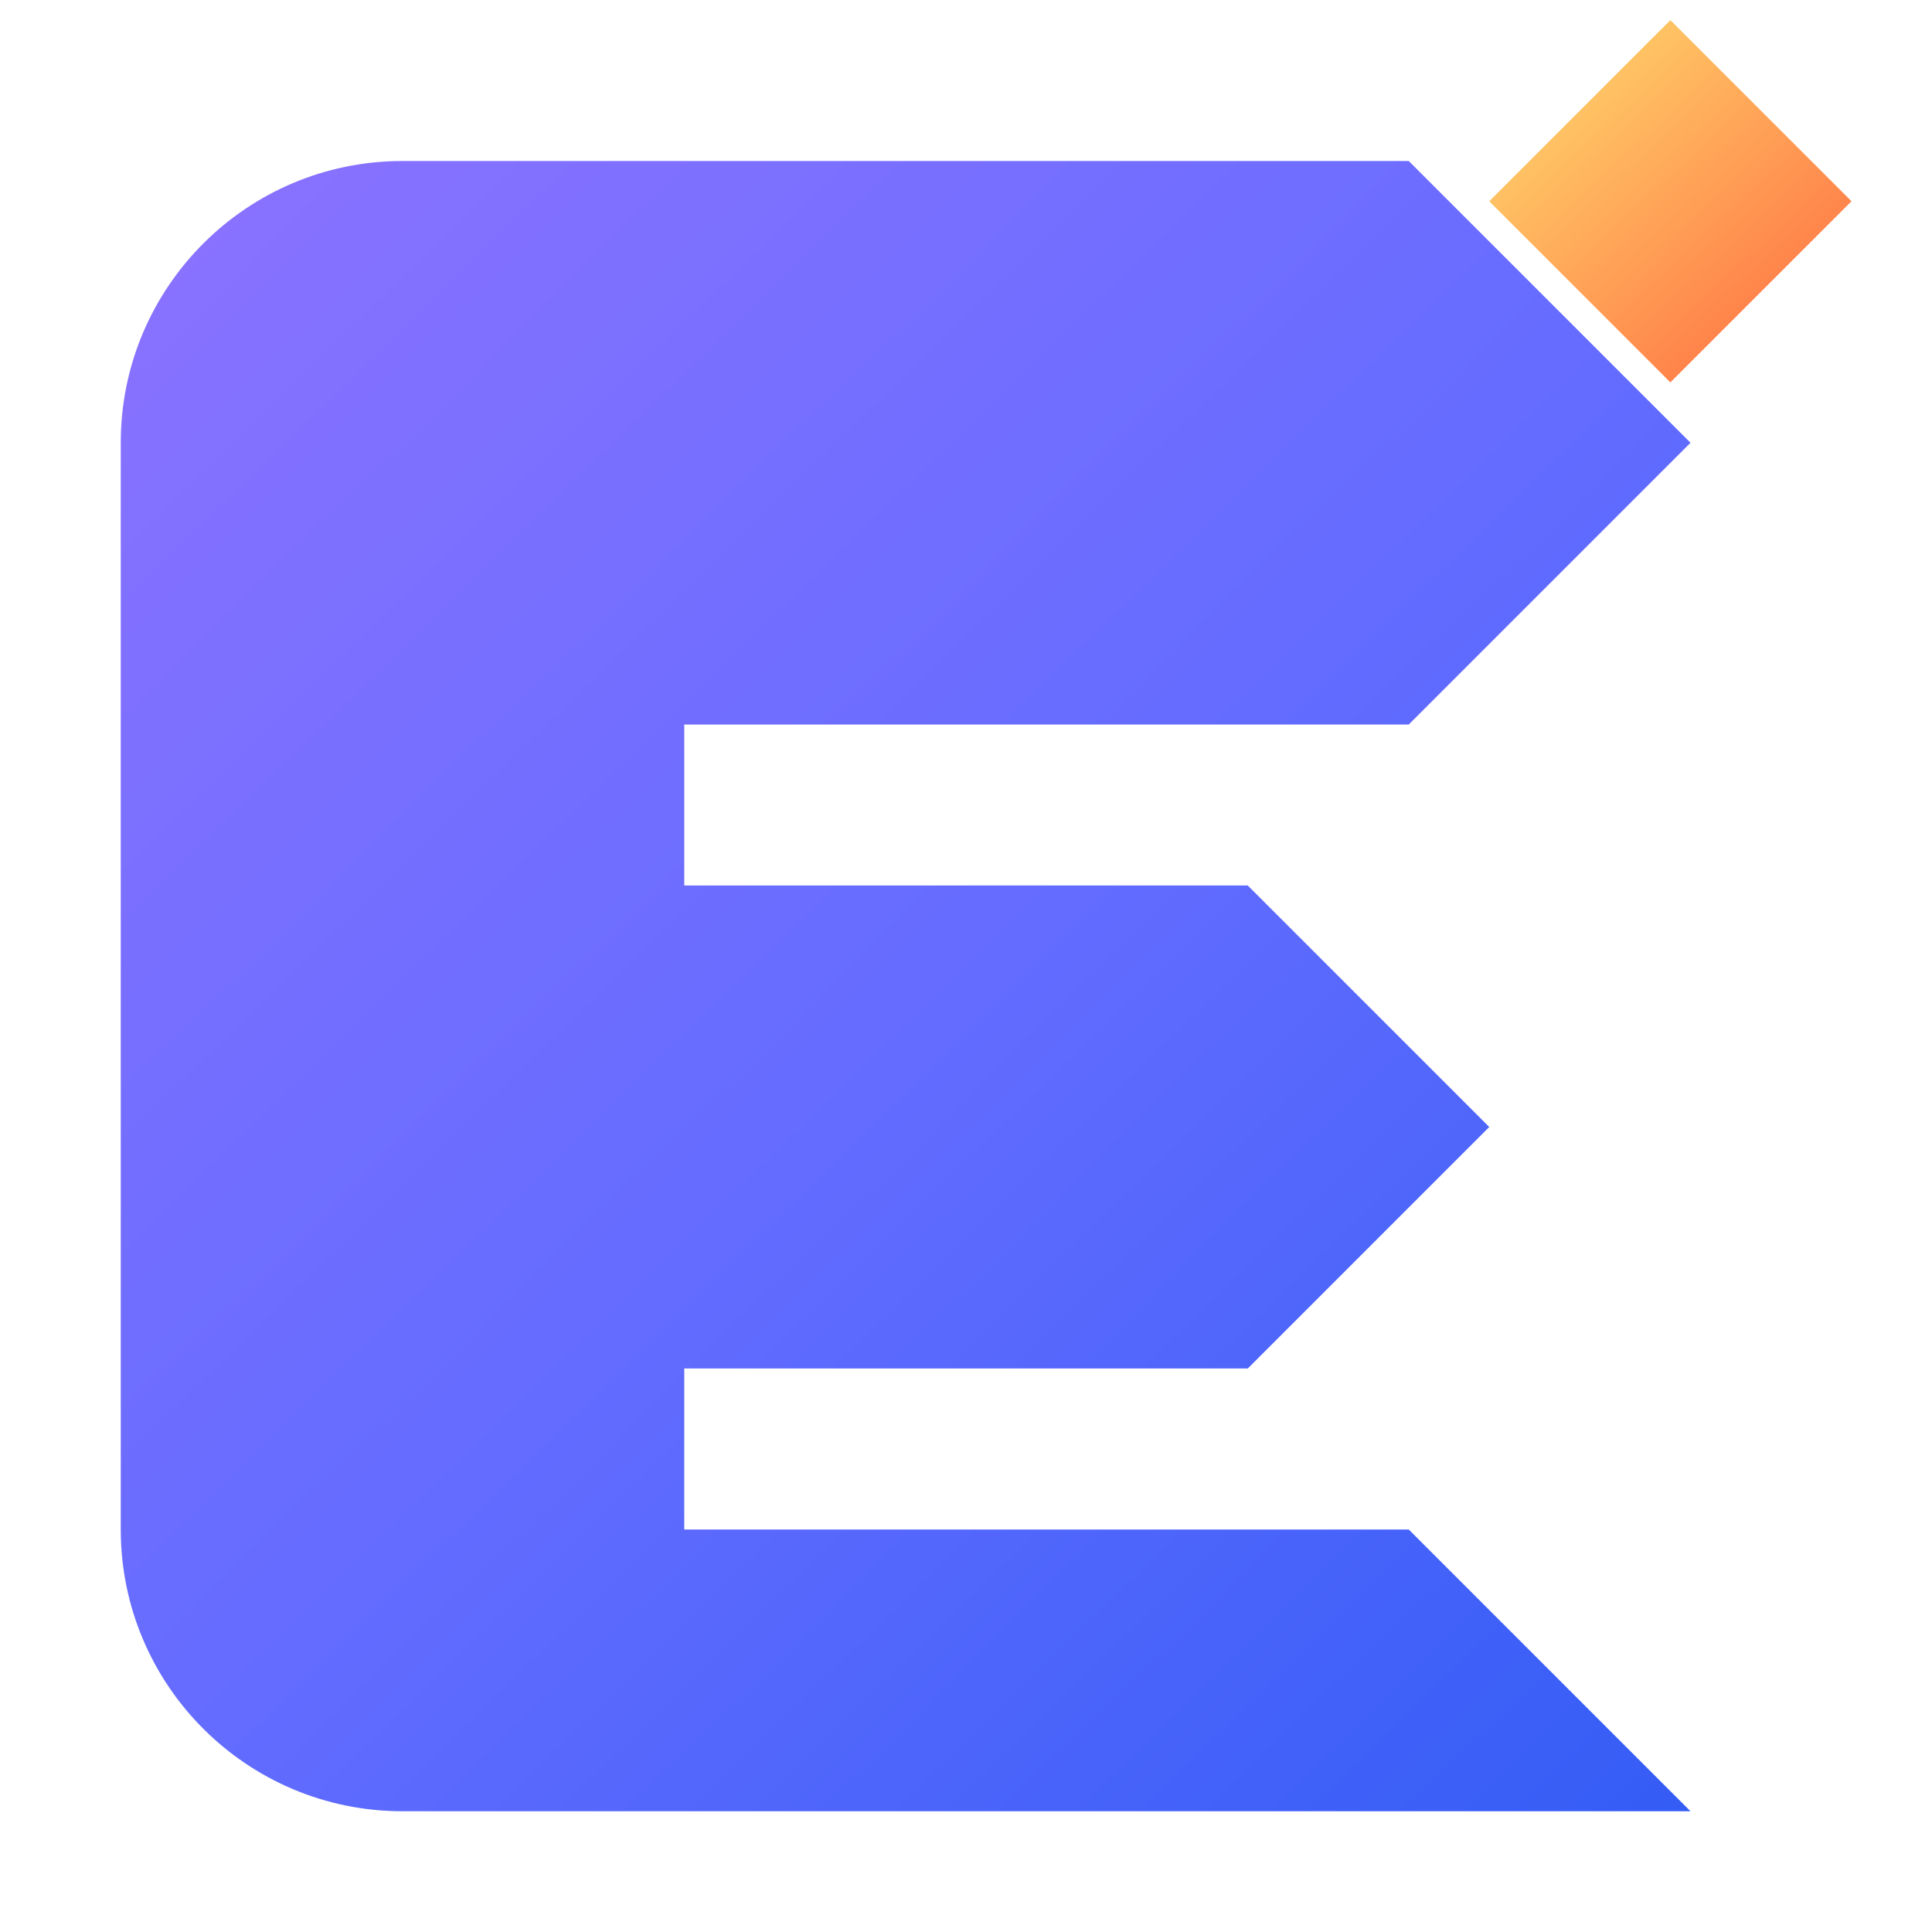
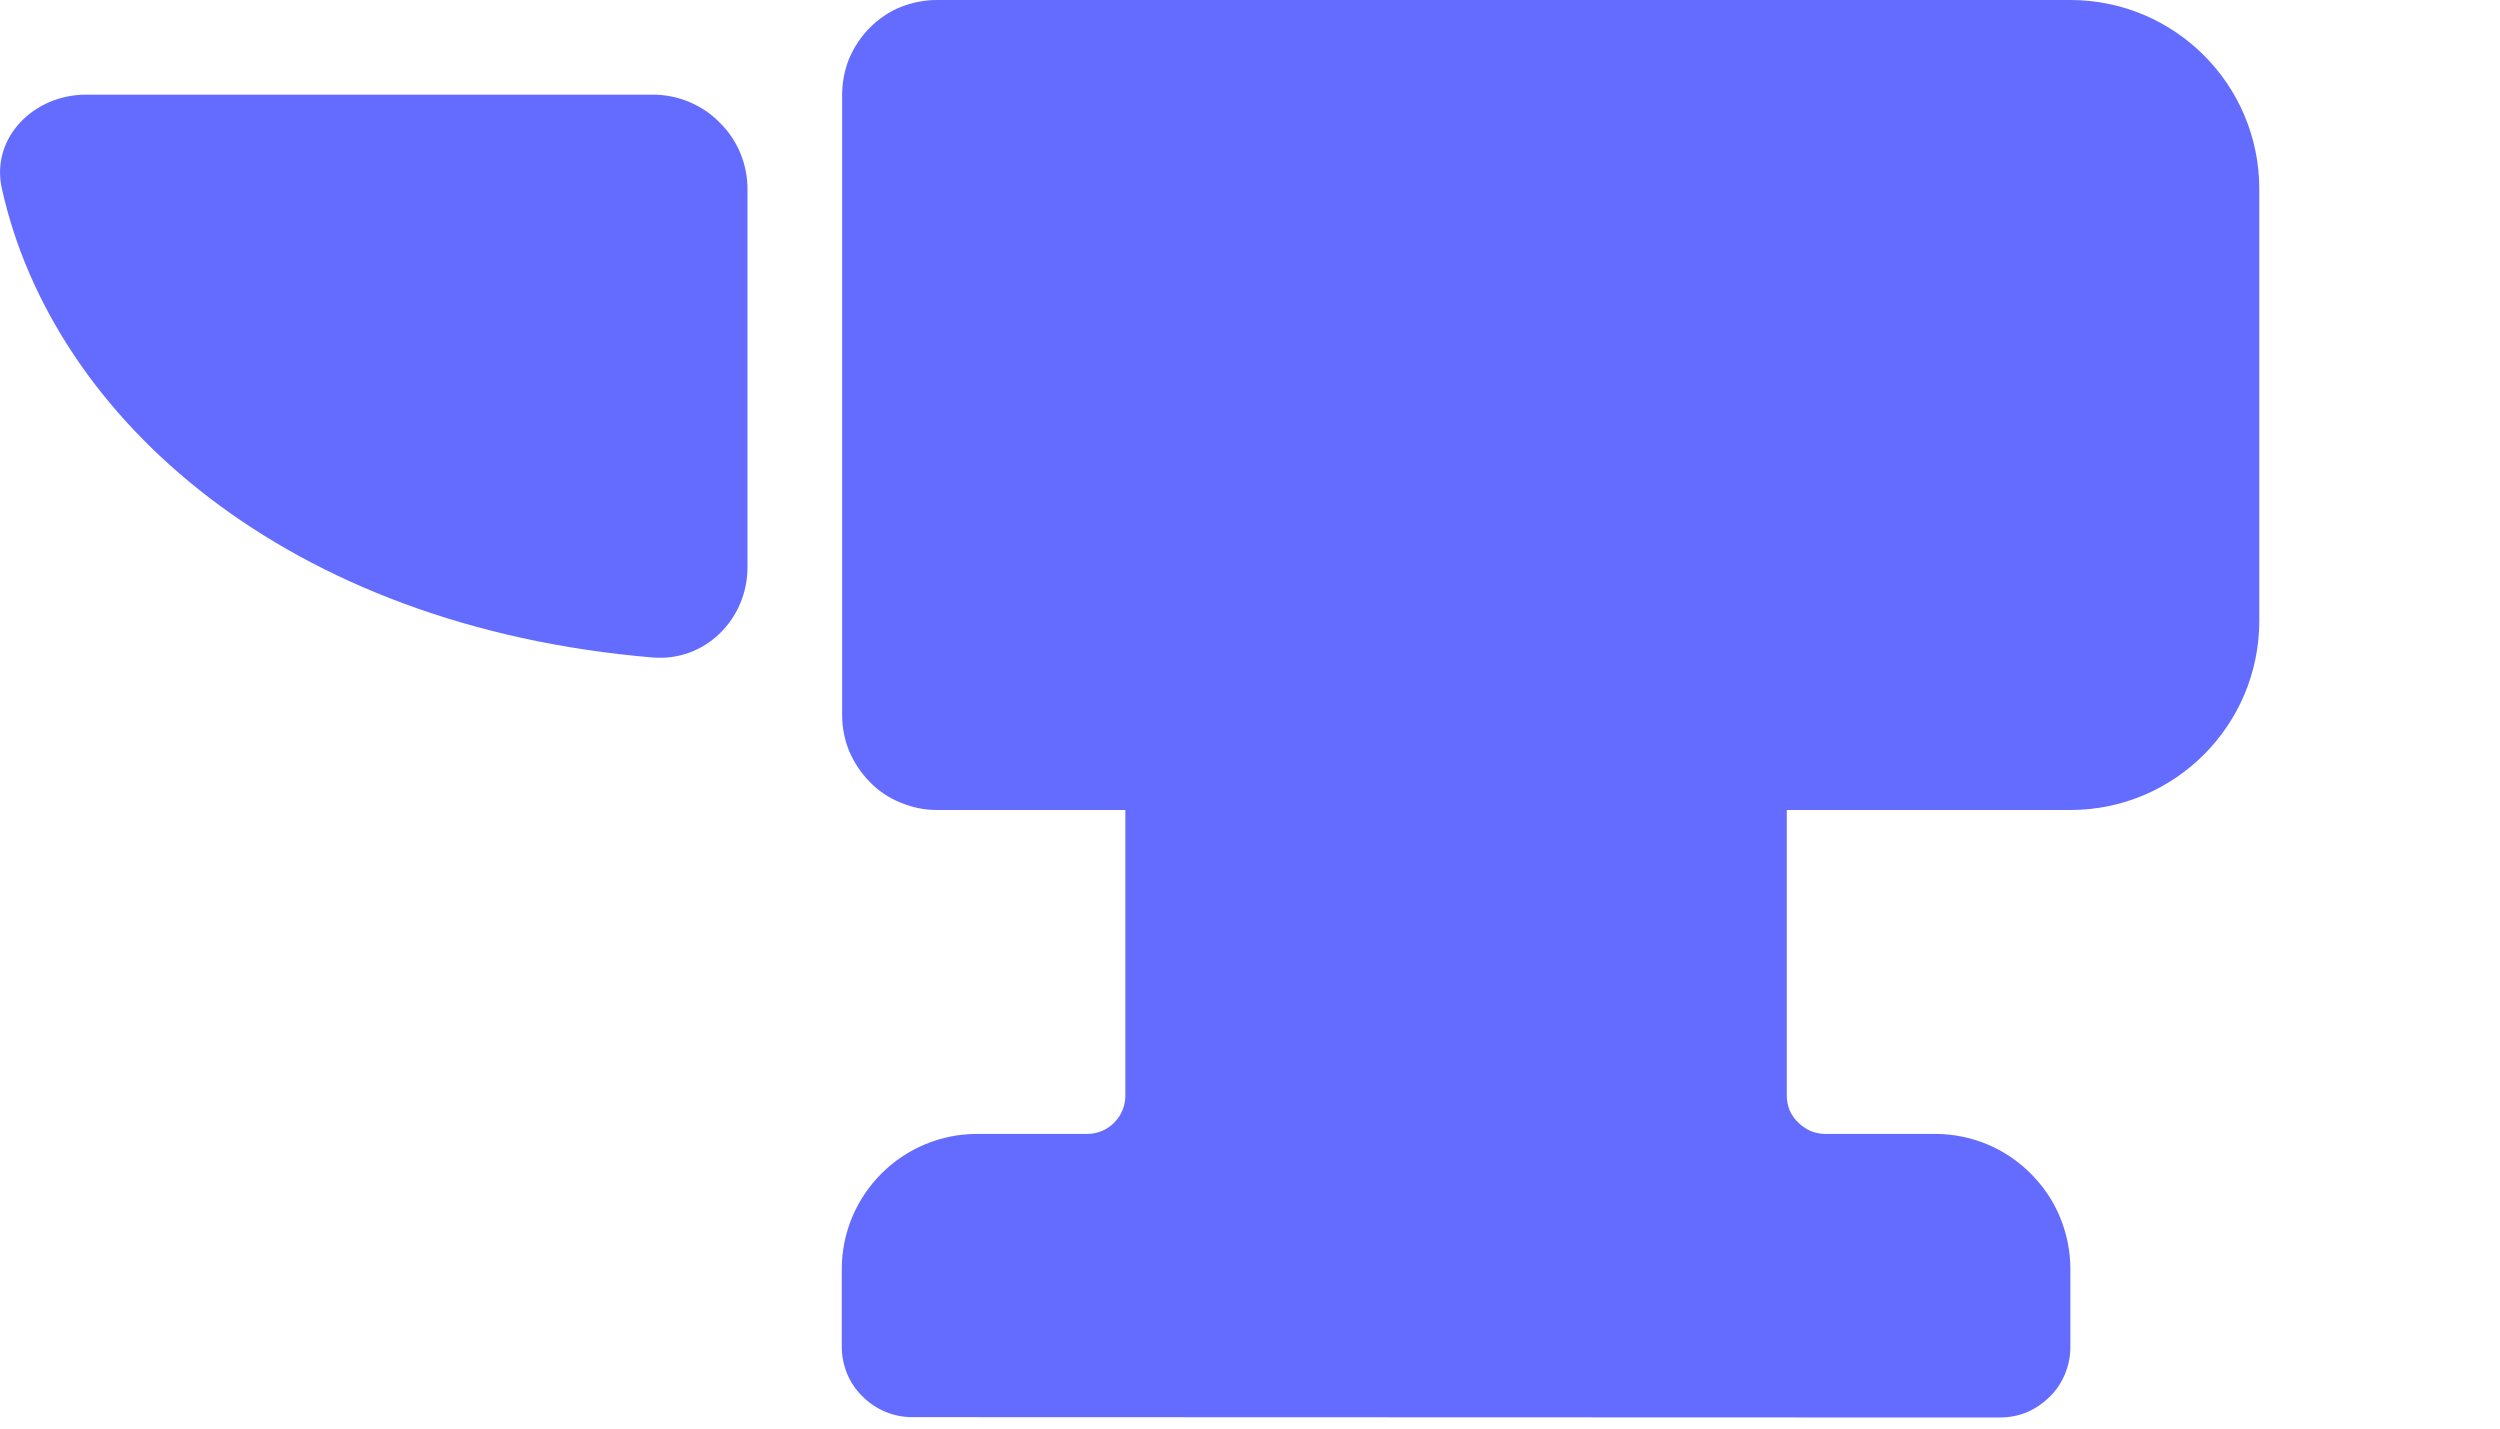
- <svg xmlns="http://www.w3.org/2000/svg" viewBox="0 0 96 96" fill="none">
-   <defs>
-     <linearGradient id="steel" x1="8" y1="8" x2="88" y2="90" gradientUnits="userSpaceOnUse">
-       <stop stop-color="#8B72FF" />
-       <stop offset=".5" stop-color="#646CFF" />
-       <stop offset="1" stop-color="#315CF5" />
-     </linearGradient>
-     <linearGradient id="ember" x1="76" y1="3" x2="90" y2="18" gradientUnits="userSpaceOnUse">
-       <stop stop-color="#FFD36A" />
-       <stop offset="1" stop-color="#FF7043" />
-     </linearGradient>
-   </defs>
-   <path fill="url(#steel)" d="M20 8h50l14 14-14 14H34v8h28l12 12-12 12H34v8h36l14 14H20C12.268 90 6 83.732 6 76V22C6 14.268 12.268 8 20 8Z" />
-   <path fill="url(#ember)" d="m83 1 9 9-9 9-9-9 9-9Z" />
+ <svg xmlns="http://www.w3.org/2000/svg" viewBox="0 0 7 4" fill="none" color="#646CFF">
+   <path d="M3.151 2.117V3.068C3.151 3.096 3.14 3.123 3.12 3.143C3.1 3.164 3.072 3.175 3.044 3.175H2.735C2.635 3.175 2.539 3.215 2.468 3.286C2.397 3.357 2.357 3.453 2.357 3.553V3.771C2.357 3.824 2.378 3.874 2.415 3.91C2.452 3.947 2.502 3.968 2.554 3.968L5.6 3.969C5.626 3.969 5.652 3.964 5.676 3.954C5.699 3.944 5.721 3.929 5.739 3.911C5.758 3.893 5.772 3.871 5.782 3.847C5.792 3.823 5.797 3.798 5.797 3.772V3.553C5.797 3.503 5.787 3.454 5.768 3.408C5.749 3.362 5.721 3.321 5.686 3.286C5.651 3.251 5.61 3.223 5.564 3.204C5.518 3.185 5.469 3.175 5.419 3.175H5.111C5.097 3.175 5.083 3.172 5.07 3.167C5.057 3.161 5.045 3.153 5.035 3.143C5.025 3.134 5.017 3.122 5.011 3.109C5.006 3.096 5.003 3.082 5.003 3.068V2.078" fill="currentColor" />
+   <path d="M3.416 2.268H2.623C2.588 2.268 2.554 2.261 2.521 2.247C2.489 2.234 2.46 2.215 2.436 2.19C2.411 2.165 2.392 2.136 2.378 2.104C2.365 2.072 2.358 2.038 2.358 2.003V0.265C2.358 0.23 2.365 0.195 2.378 0.163C2.392 0.131 2.411 0.102 2.436 0.077C2.46 0.053 2.489 0.033 2.521 0.02C2.554 0.007 2.588 -3.93965e-08 2.623 0L5.797 3.8147e-06C6.089 3.8147e-06 6.326 0.237 6.326 0.529C6.326 0.921 6.326 1.347 6.326 1.738C6.326 2.031 6.089 2.268 5.797 2.268H4.474" fill="currentColor" />
+   <path d="M0.005 0.527C0.147 1.171 0.803 1.755 1.828 1.841C1.974 1.853 2.093 1.734 2.093 1.588V0.53C2.093 0.459 2.065 0.392 2.015 0.343C1.966 0.293 1.898 0.265 1.828 0.265L0.241 0.265C0.095 0.265 -0.026 0.385 0.005 0.527Z" fill="currentColor" />
</svg>
